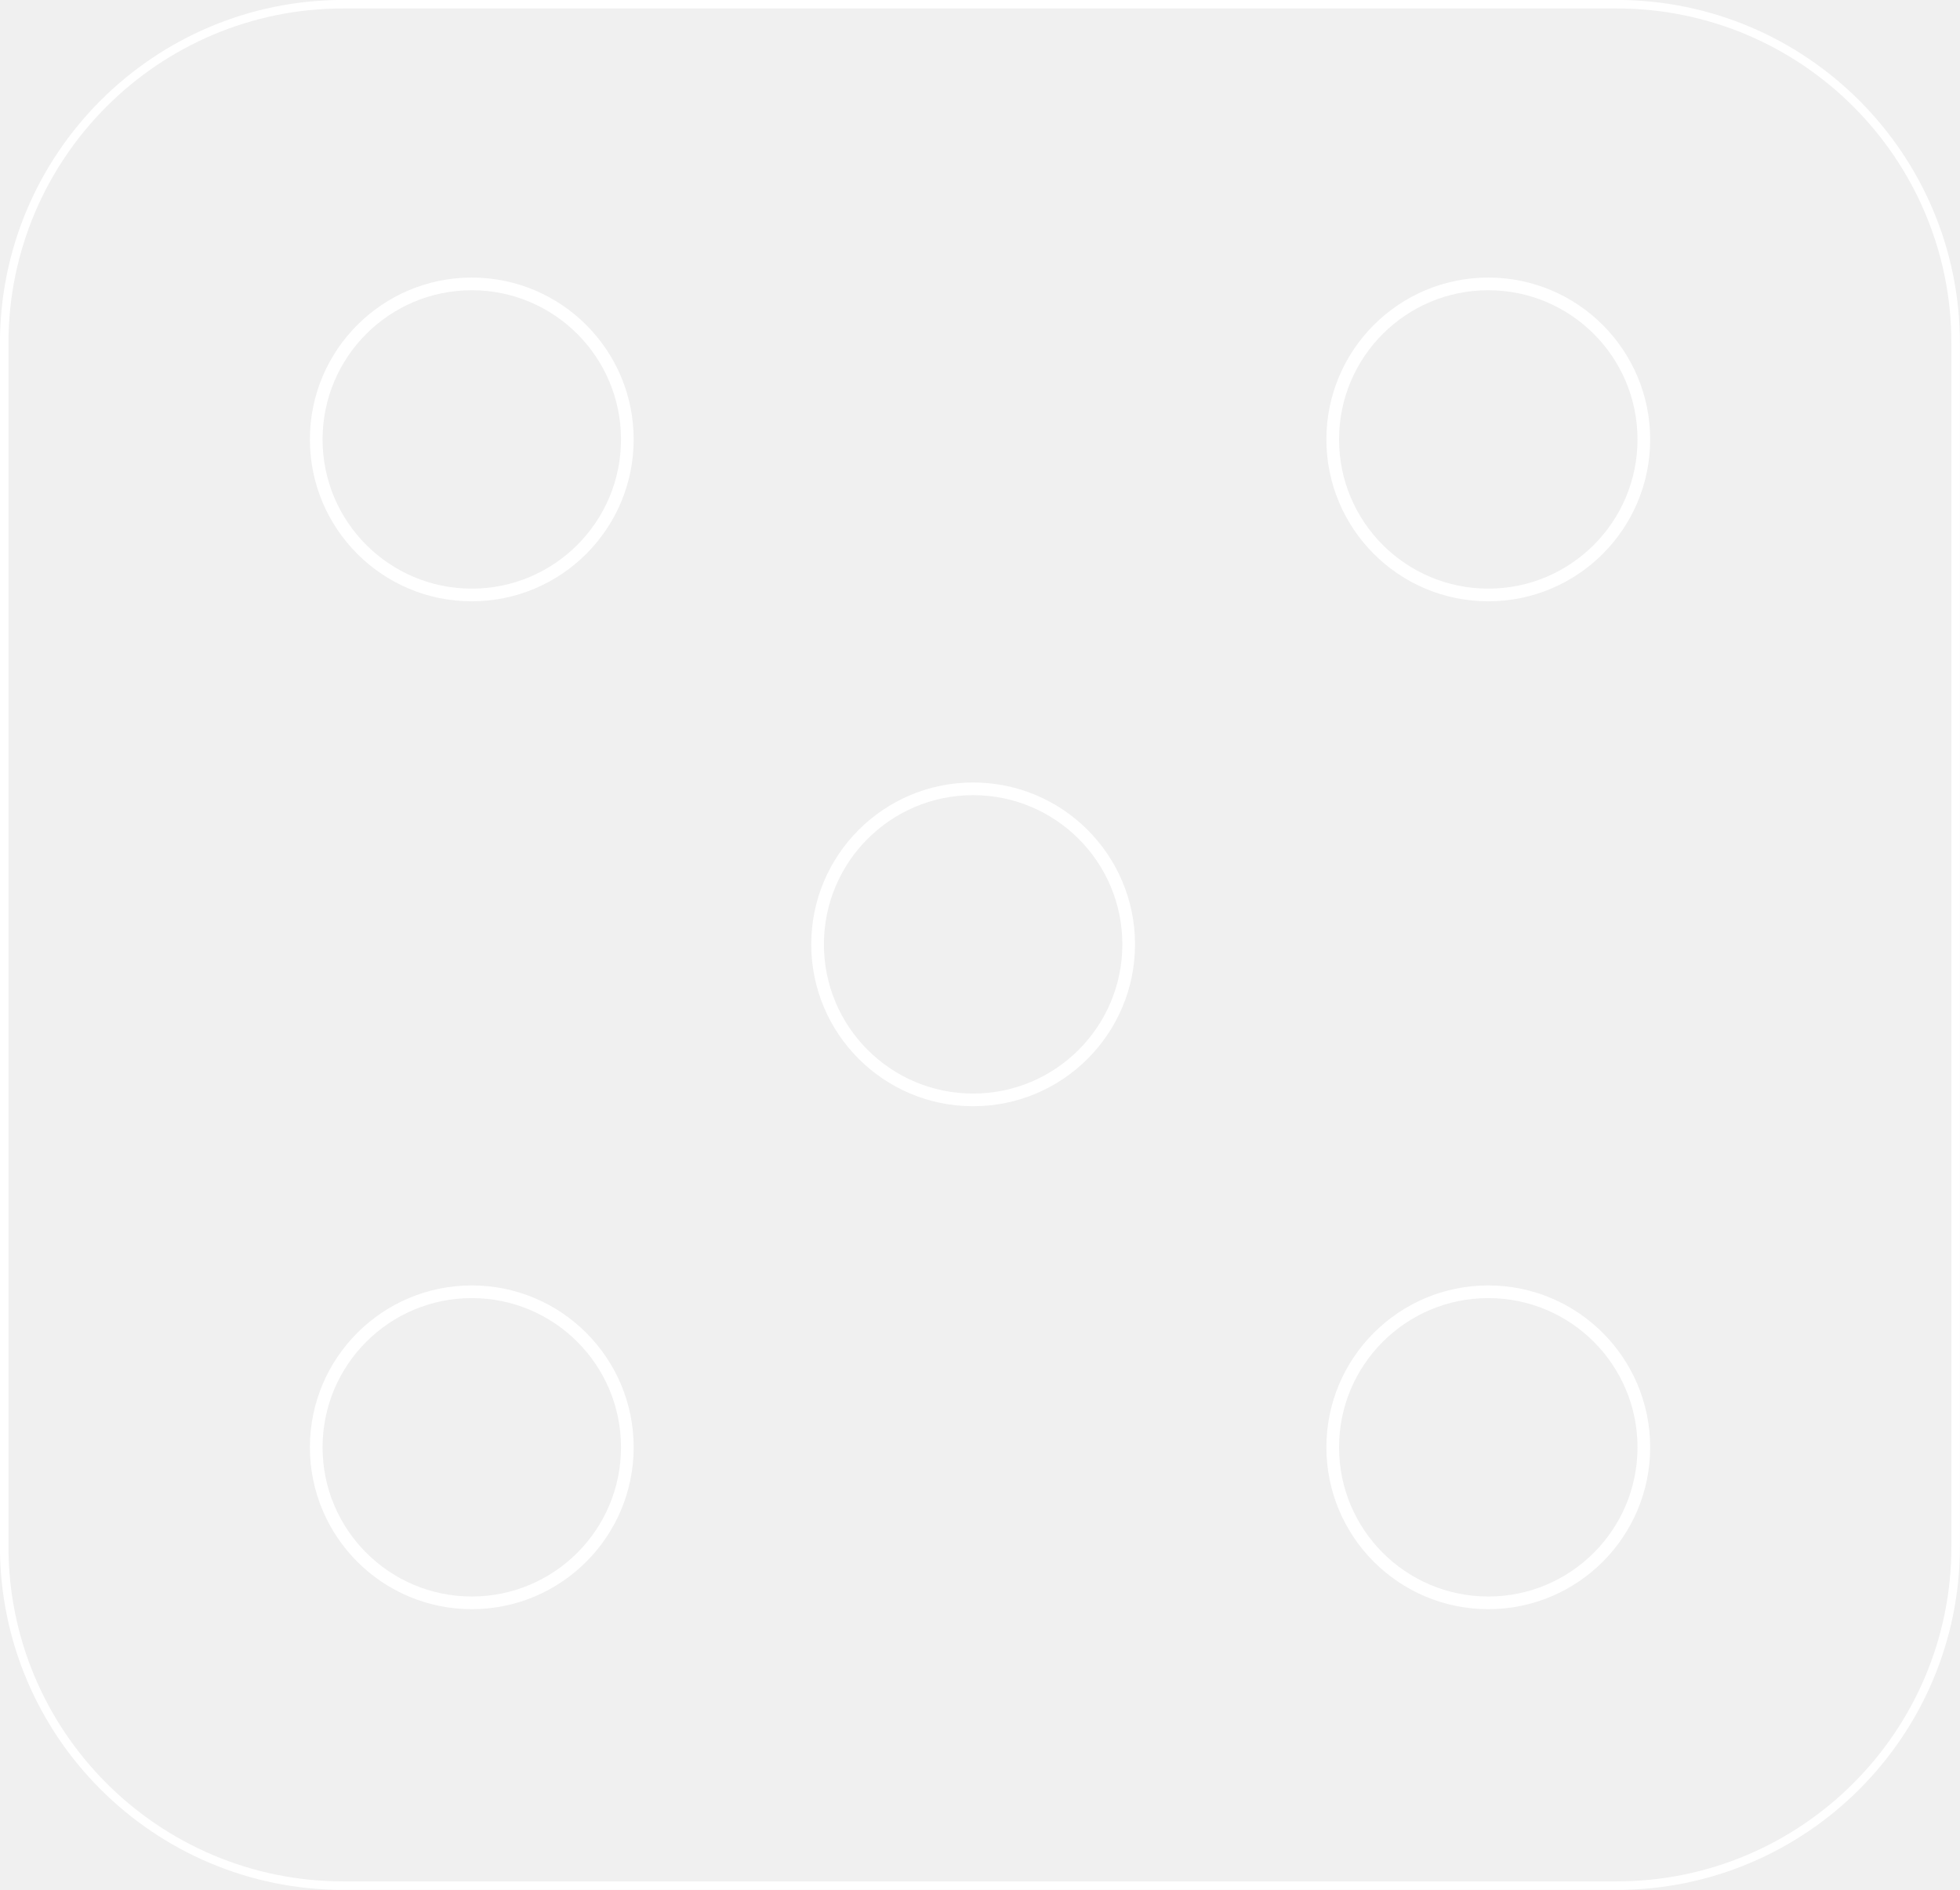
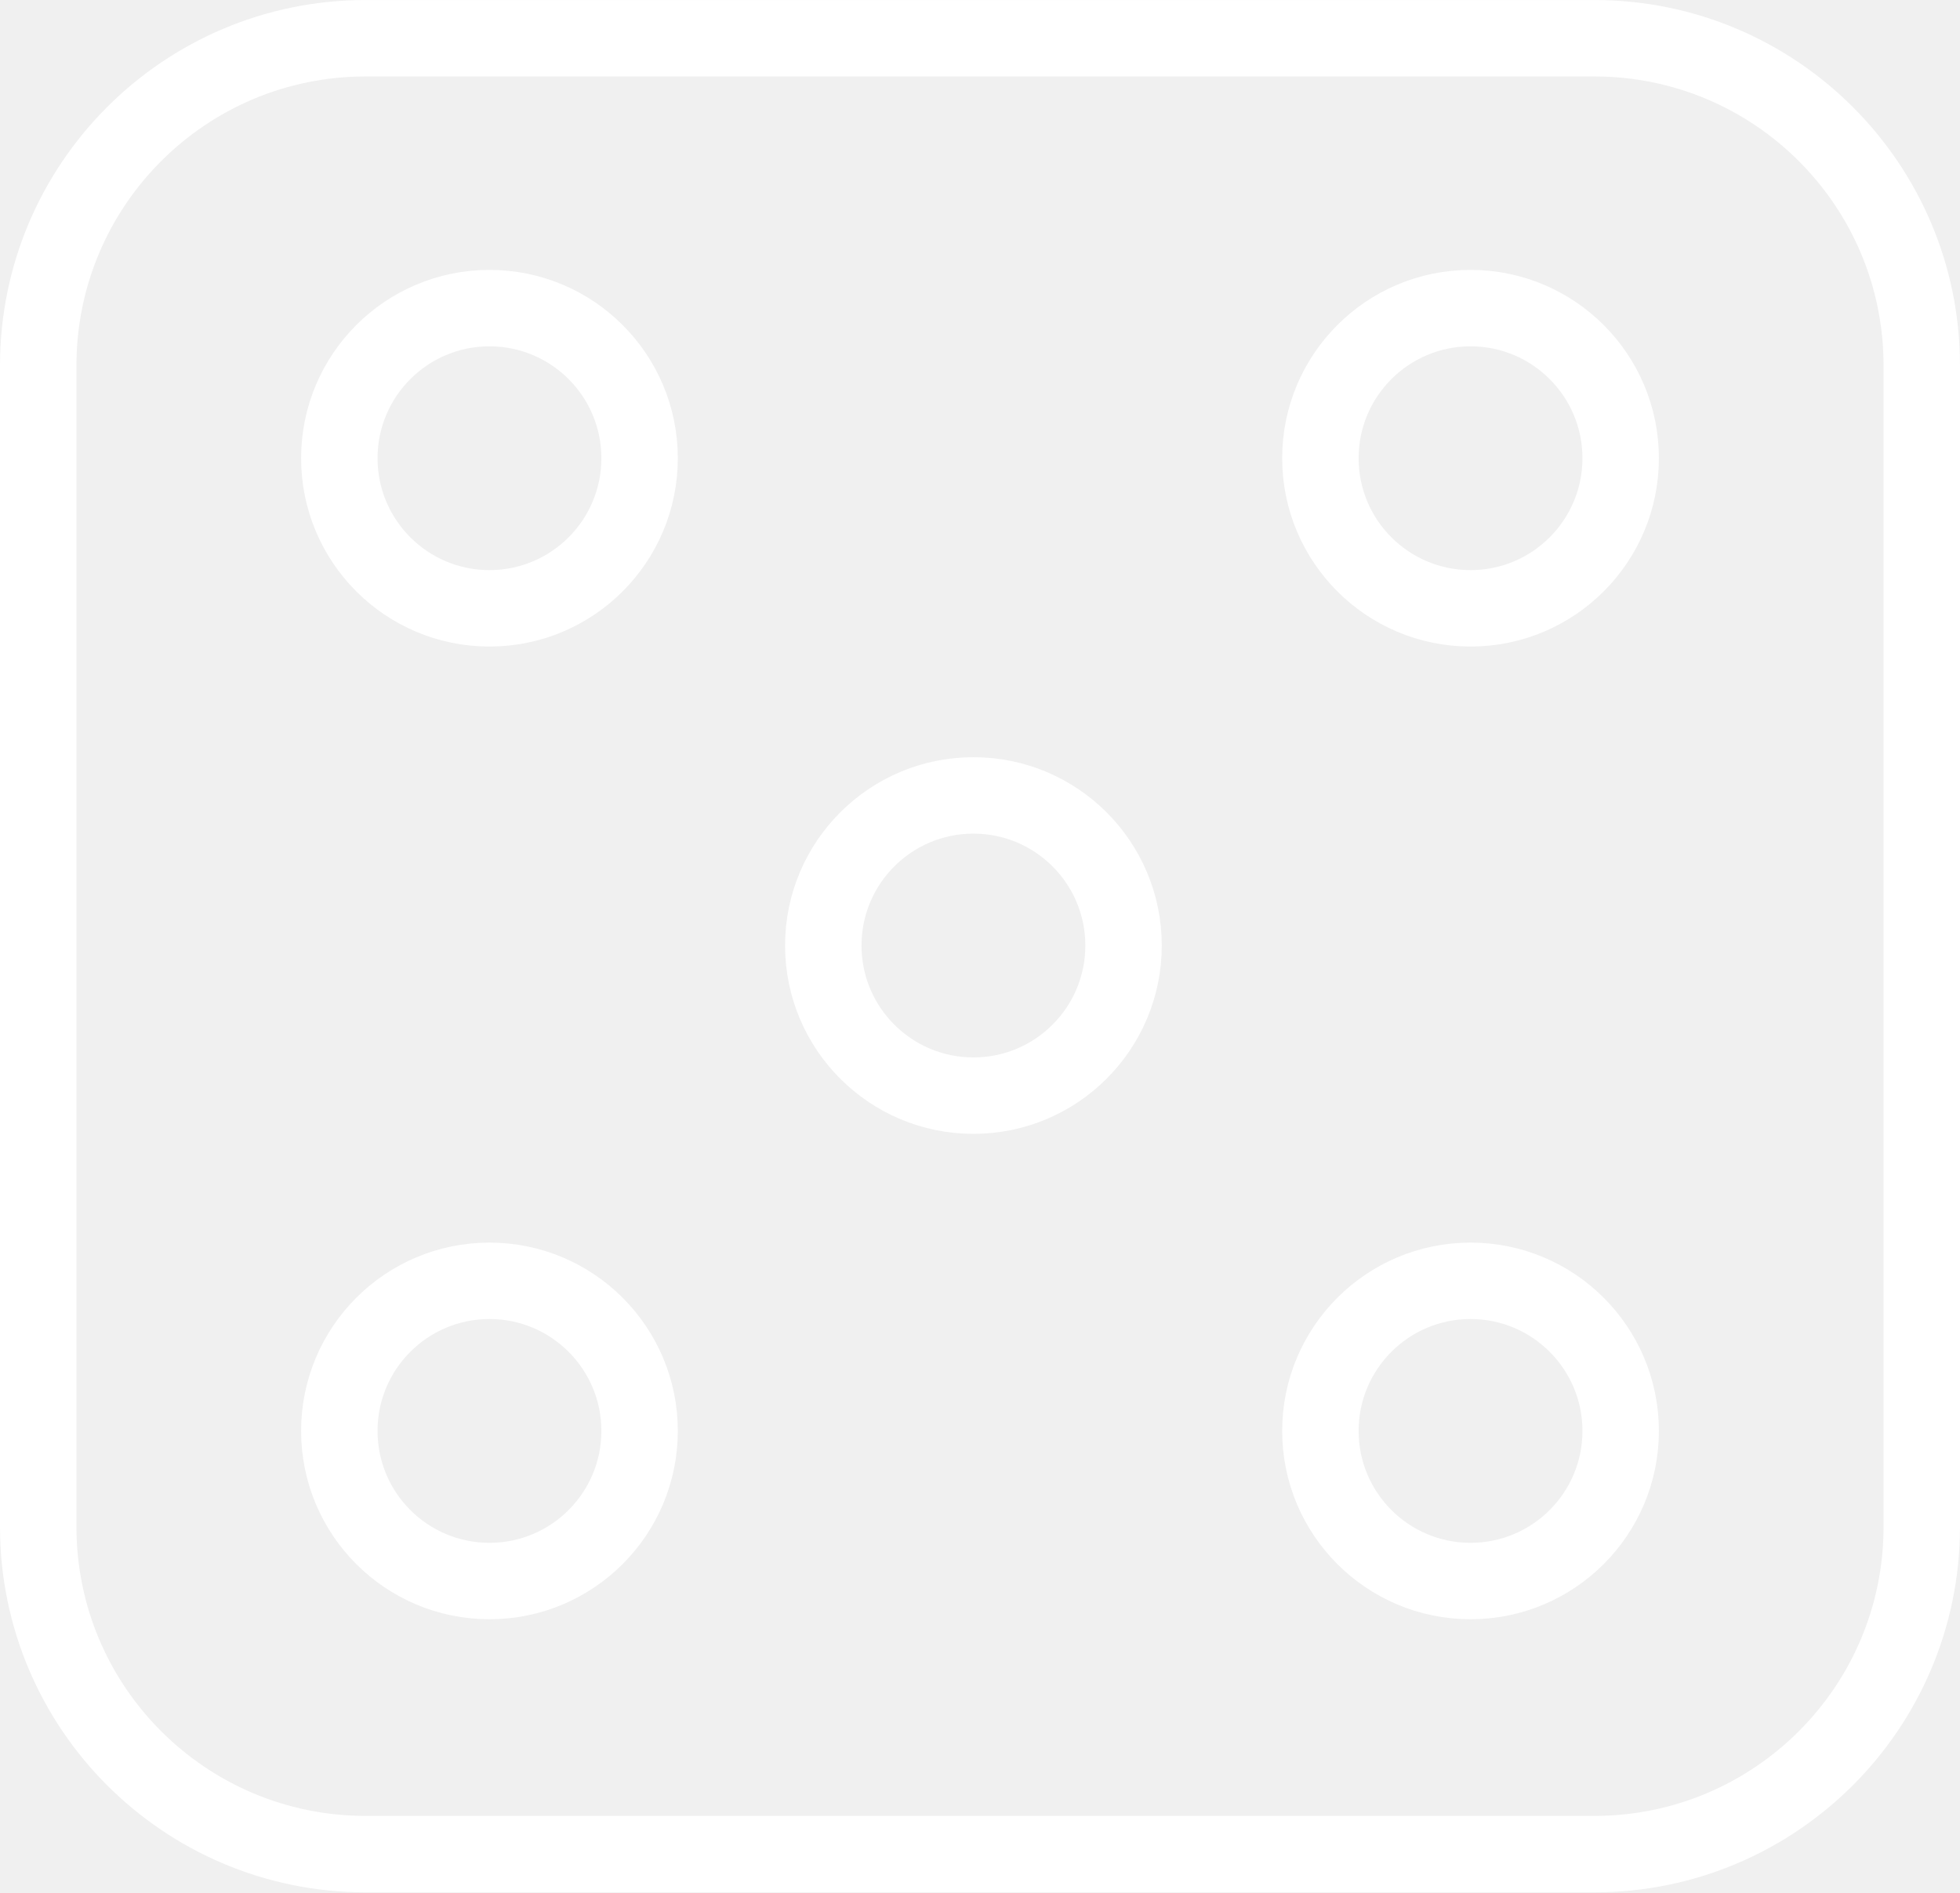
- <svg xmlns="http://www.w3.org/2000/svg" width="18.875mm" height="18.203mm" viewBox="0 0 18.875 18.203" version="1.1" id="svg5">
+ <svg xmlns="http://www.w3.org/2000/svg" width="25.64mm" height="24.759mm" viewBox="0 0 25.64 24.759" version="1.1" id="svg5">
  <defs id="defs2" />
-   <g id="layer1" transform="translate(-88.24768,-103.4597)">
-     <circle style="fill:none;stroke:#ffffff;stroke-width:0.122;stroke-dasharray:none;stroke-dashoffset:0" id="circle1943" cx="92.791" cy="107.692" r="1.498" />
-     <rect style="fill:none;stroke:#ffffff;stroke-width:0.082;stroke-dasharray:none" id="rect2337" width="18.793" height="18.121" x="88.288" y="103.5" ry="3.267" />
-     <circle style="fill:none;stroke:#ffffff;stroke-width:0.122;stroke-dasharray:none;stroke-dashoffset:0" id="circle2395" cx="92.791" cy="117.399" r="1.498" />
-     <circle style="fill:none;stroke:#ffffff;stroke-width:0.122;stroke-dasharray:none;stroke-dashoffset:0" id="circle2397" cx="102.58" cy="107.692" r="1.498" />
-     <circle style="fill:none;stroke:#ffffff;stroke-width:0.122;stroke-dasharray:none;stroke-dashoffset:0" id="circle2399" cx="102.58" cy="117.399" r="1.498" />
-     <circle style="fill:none;stroke:#ffffff;stroke-width:0.122;stroke-dasharray:none;stroke-dashoffset:0" id="circle2401" cx="97.619" cy="112.555" r="1.498" />
+   <g id="layer1" transform="translate(-84.86501,-100.1816)">
+     <circle style="fill:none;stroke:#ffffff;stroke-width:1;stroke-dasharray:none;stroke-dashoffset:0;stroke-opacity:1" id="circle1943" cx="91.268" cy="106.177" r="1.964" />
+     <rect style="fill:none;stroke:#ffffff;stroke-width:1;stroke-dasharray:none;stroke-opacity:1" id="rect2337" width="24.64" height="23.759" x="85.365" y="100.682" ry="4.283" />
+     <circle style="fill:none;stroke:#ffffff;stroke-width:1;stroke-dasharray:none;stroke-dashoffset:0;stroke-opacity:1" id="circle2395" cx="91.268" cy="118.904" r="1.964" />
+     <circle style="fill:none;stroke:#ffffff;stroke-width:1;stroke-dasharray:none;stroke-dashoffset:0;stroke-opacity:1" id="circle2397" cx="104.102" cy="106.177" r="1.964" />
+     <circle style="fill:none;stroke:#ffffff;stroke-width:1;stroke-dasharray:none;stroke-dashoffset:0;stroke-opacity:1" id="circle2399" cx="104.102" cy="118.904" r="1.964" />
+     <circle style="fill:none;stroke:#ffffff;stroke-width:1;stroke-dasharray:none;stroke-dashoffset:0;stroke-opacity:1" id="circle2401" cx="97.599" cy="112.553" r="1.964" />
  </g>
</svg>
